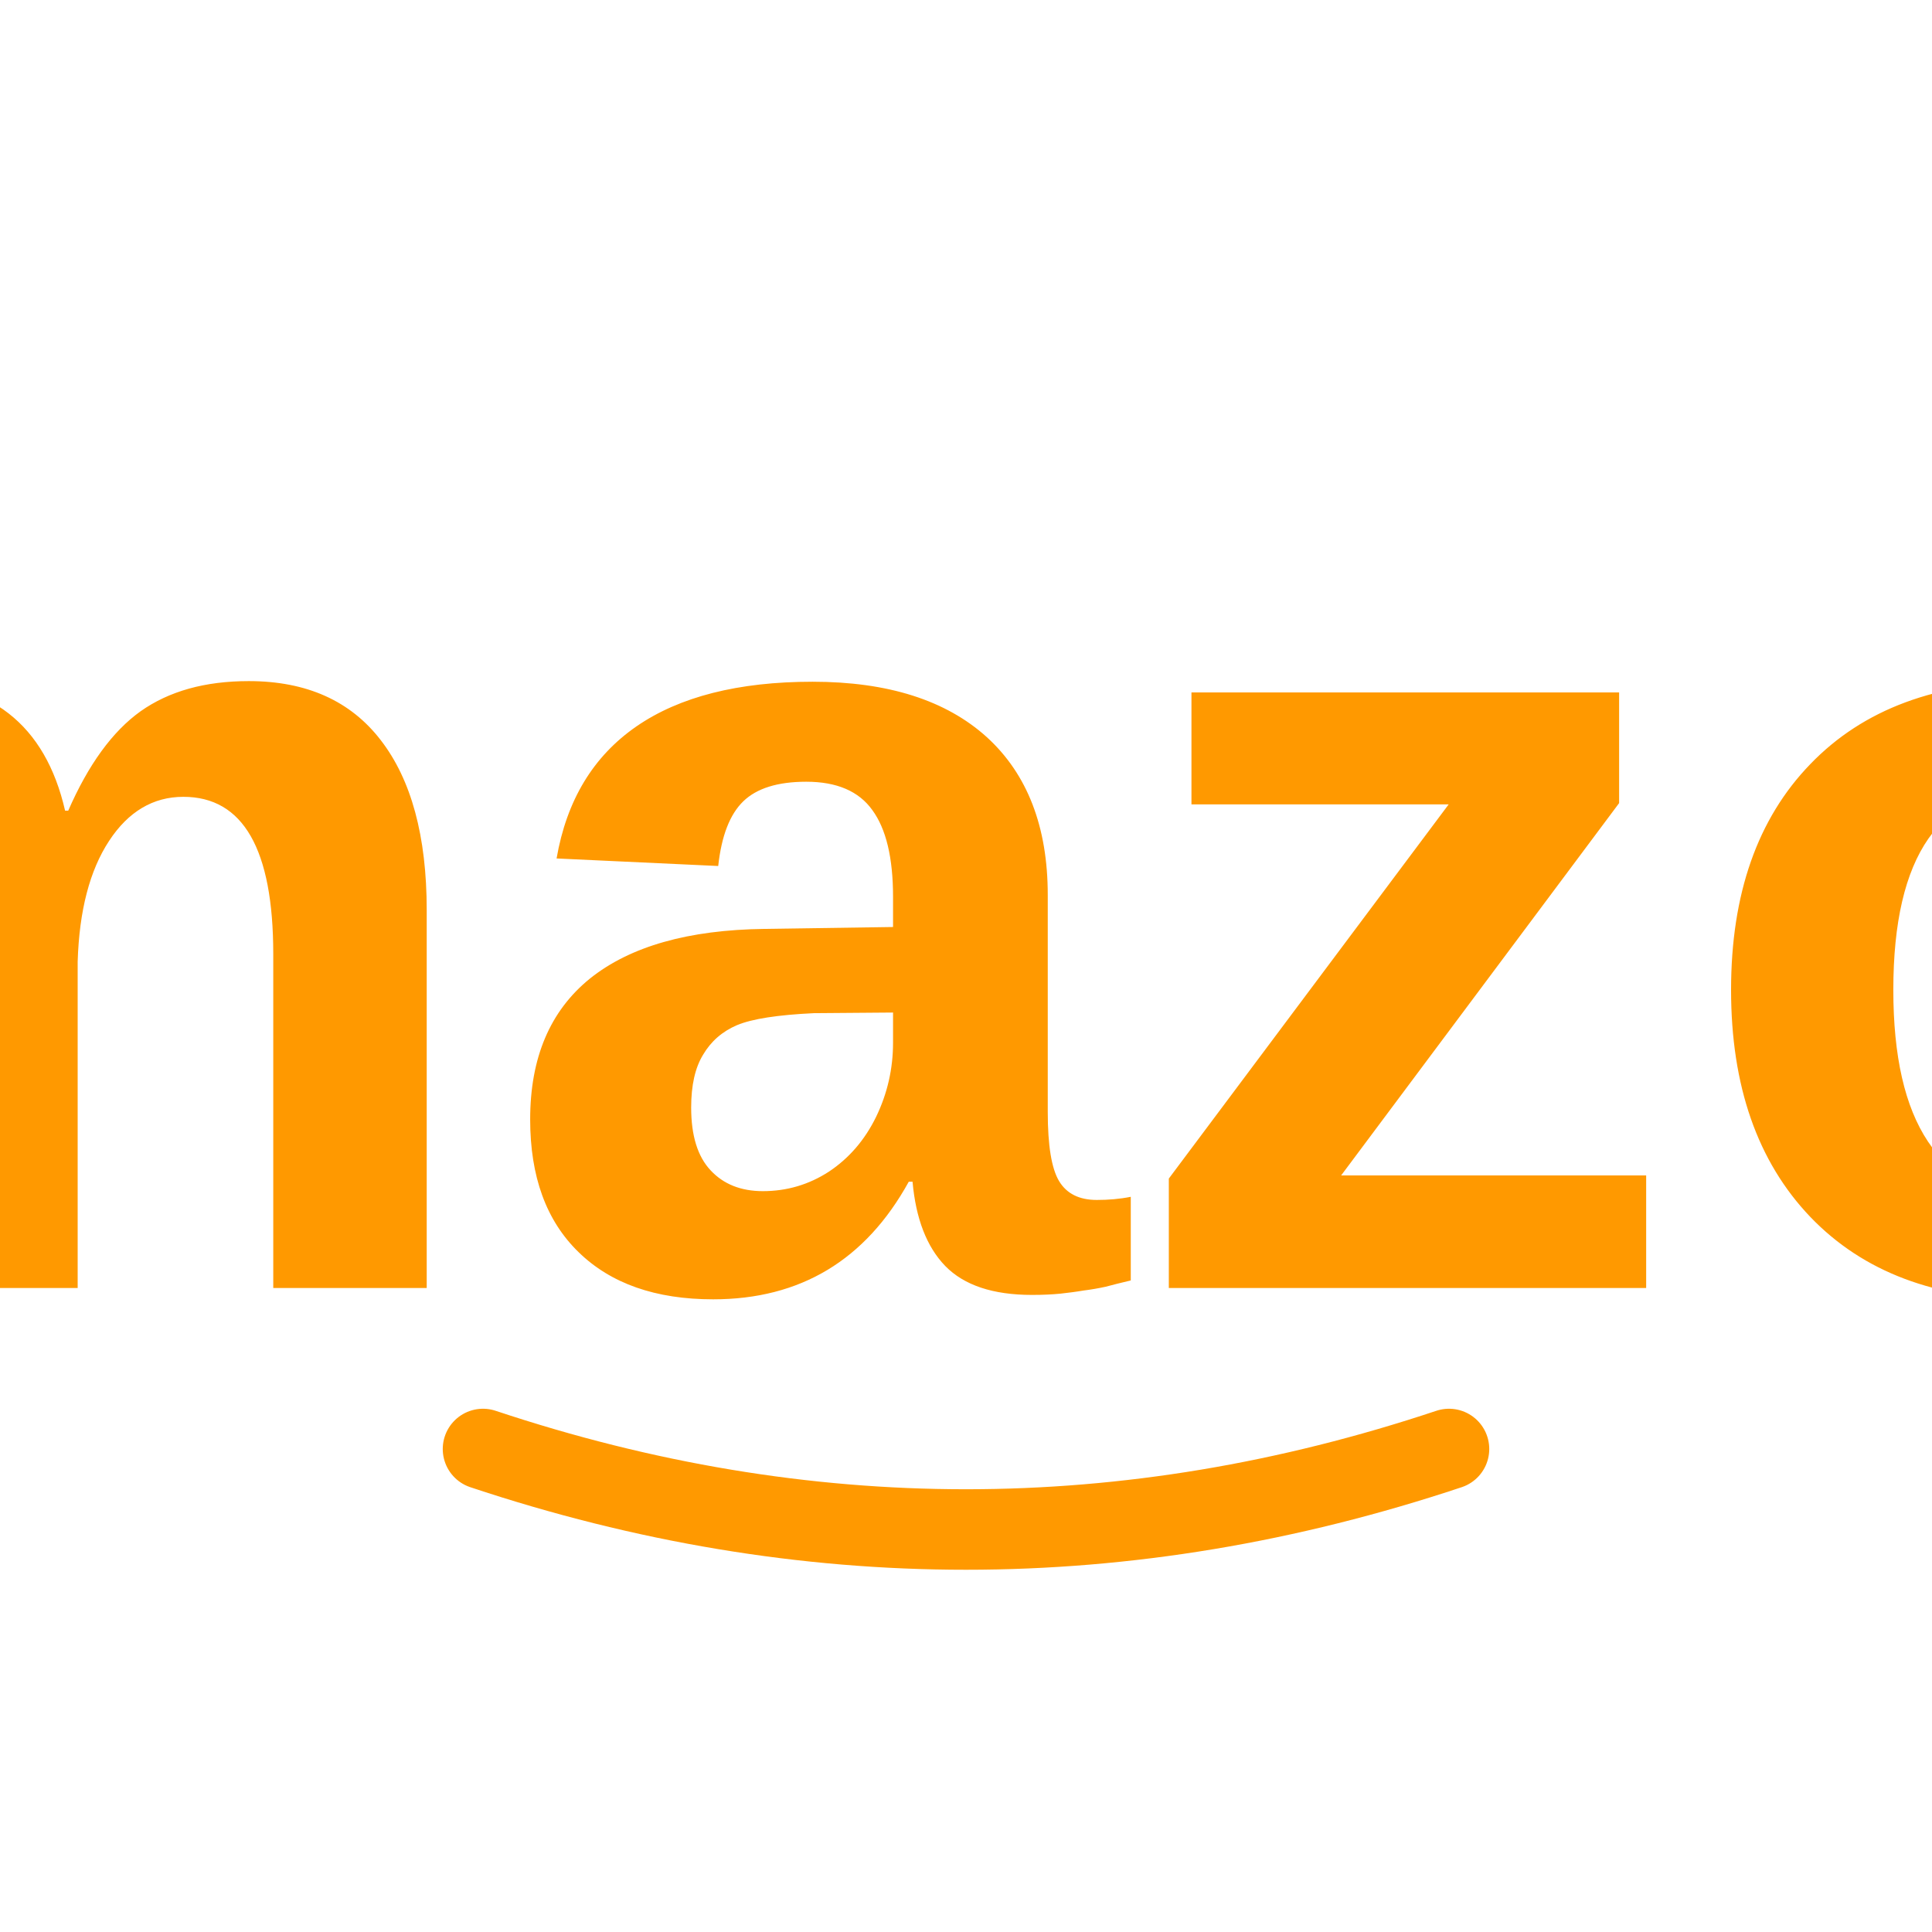
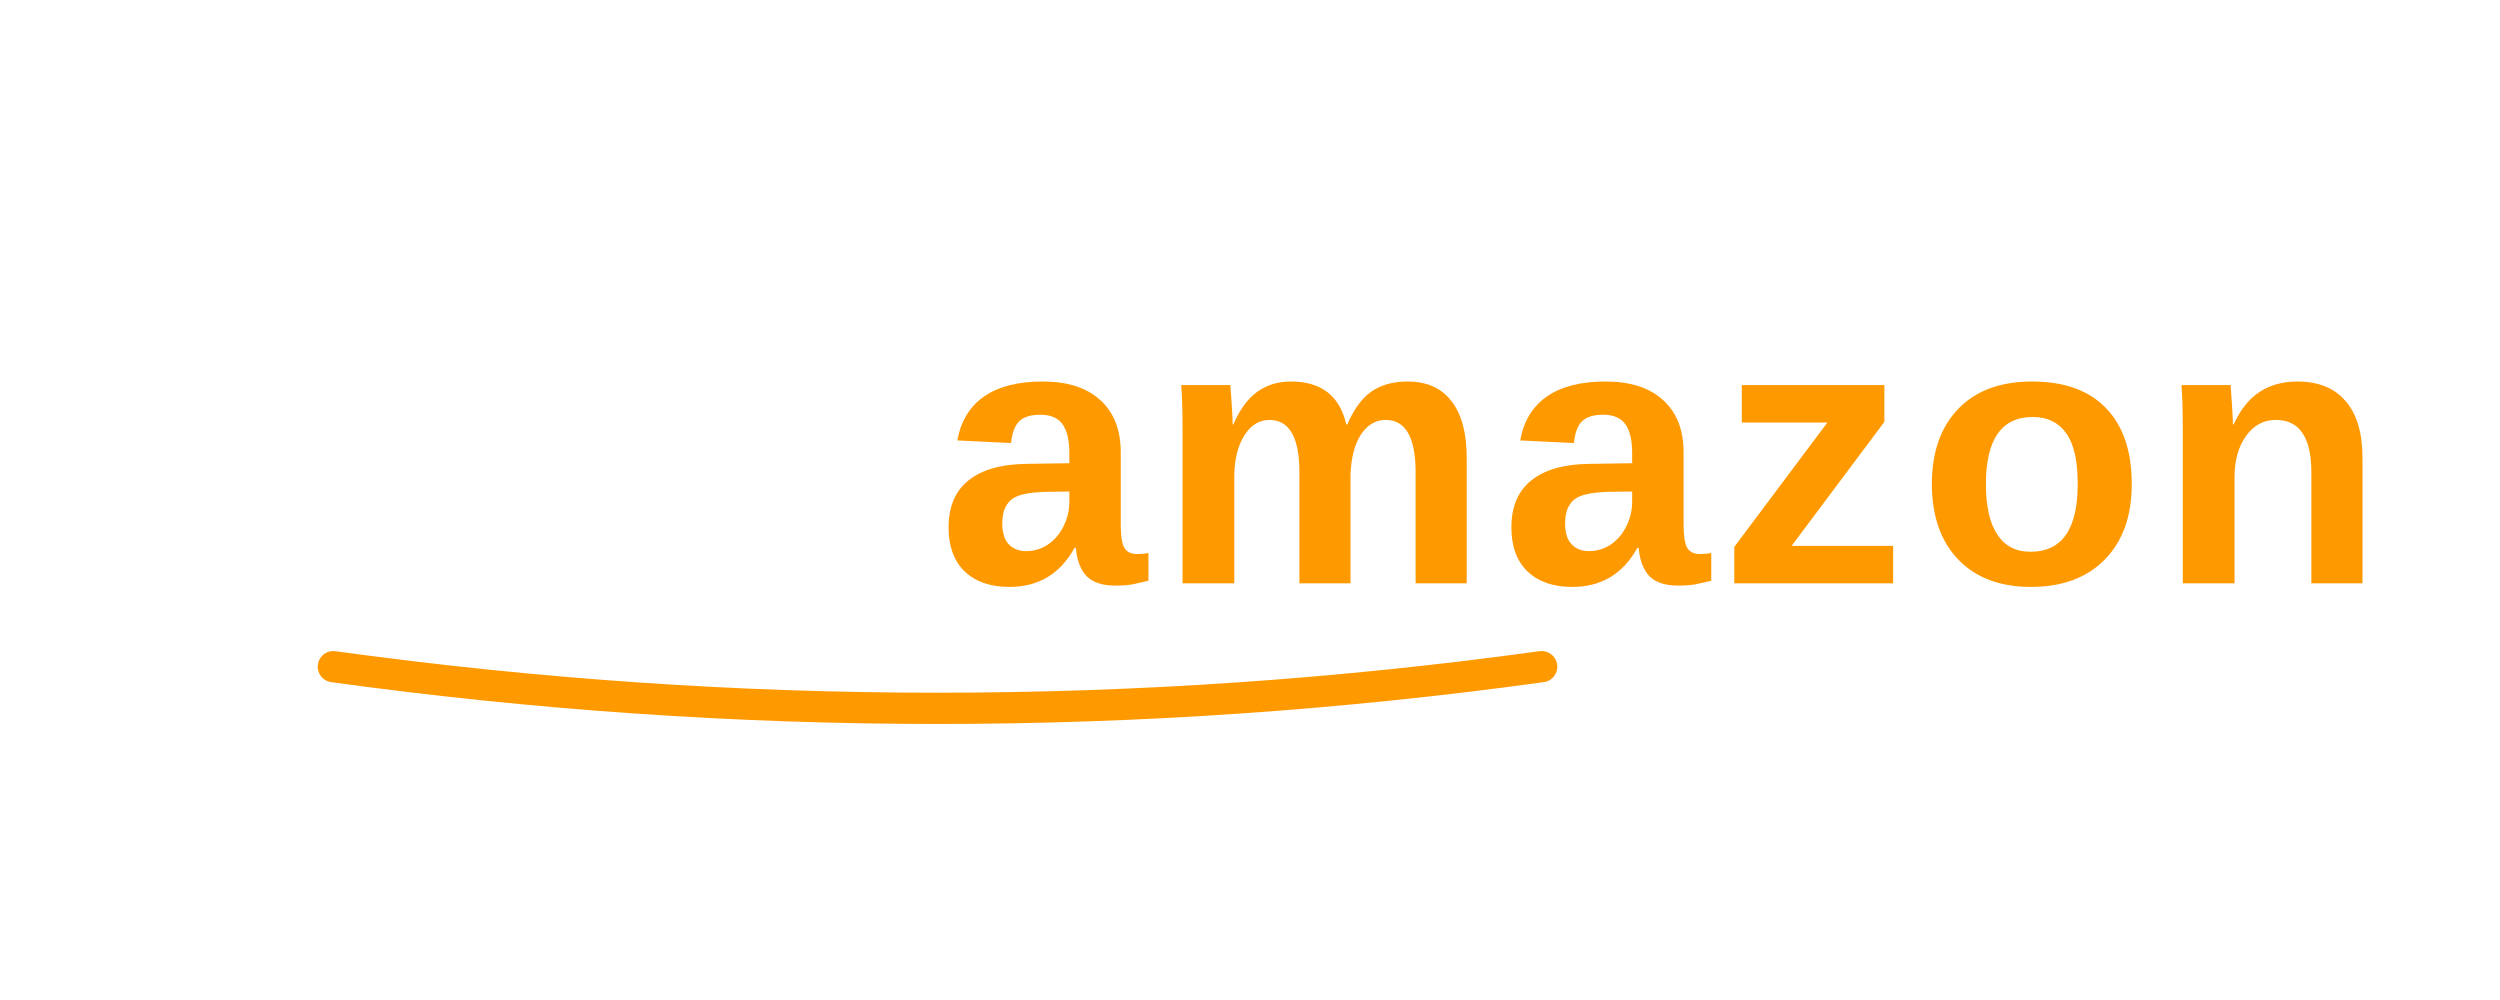
- <svg xmlns="http://www.w3.org/2000/svg" viewBox="0 0 48 48">
-   <text x="24" y="32" font-size="28" font-weight="bold" fill="#FF9900" text-anchor="middle" font-family="Arial, sans-serif">amazon</text>
-   <path d="M 12 36 Q 24 40 36 36" stroke="#FF9900" stroke-width="2" fill="none" stroke-linecap="round" />
+ <svg xmlns="http://www.w3.org/2000/svg" viewBox="0 0 120 48">
+   <text x="45" y="28" font-size="18" font-weight="700" fill="#FF9900" font-family="Arial, sans-serif" letter-spacing="0.5">amazon</text>
+   <path d="M 16 32 Q 45 36 74 32" stroke="#FF9900" stroke-width="1.5" fill="none" stroke-linecap="round" />
</svg>
